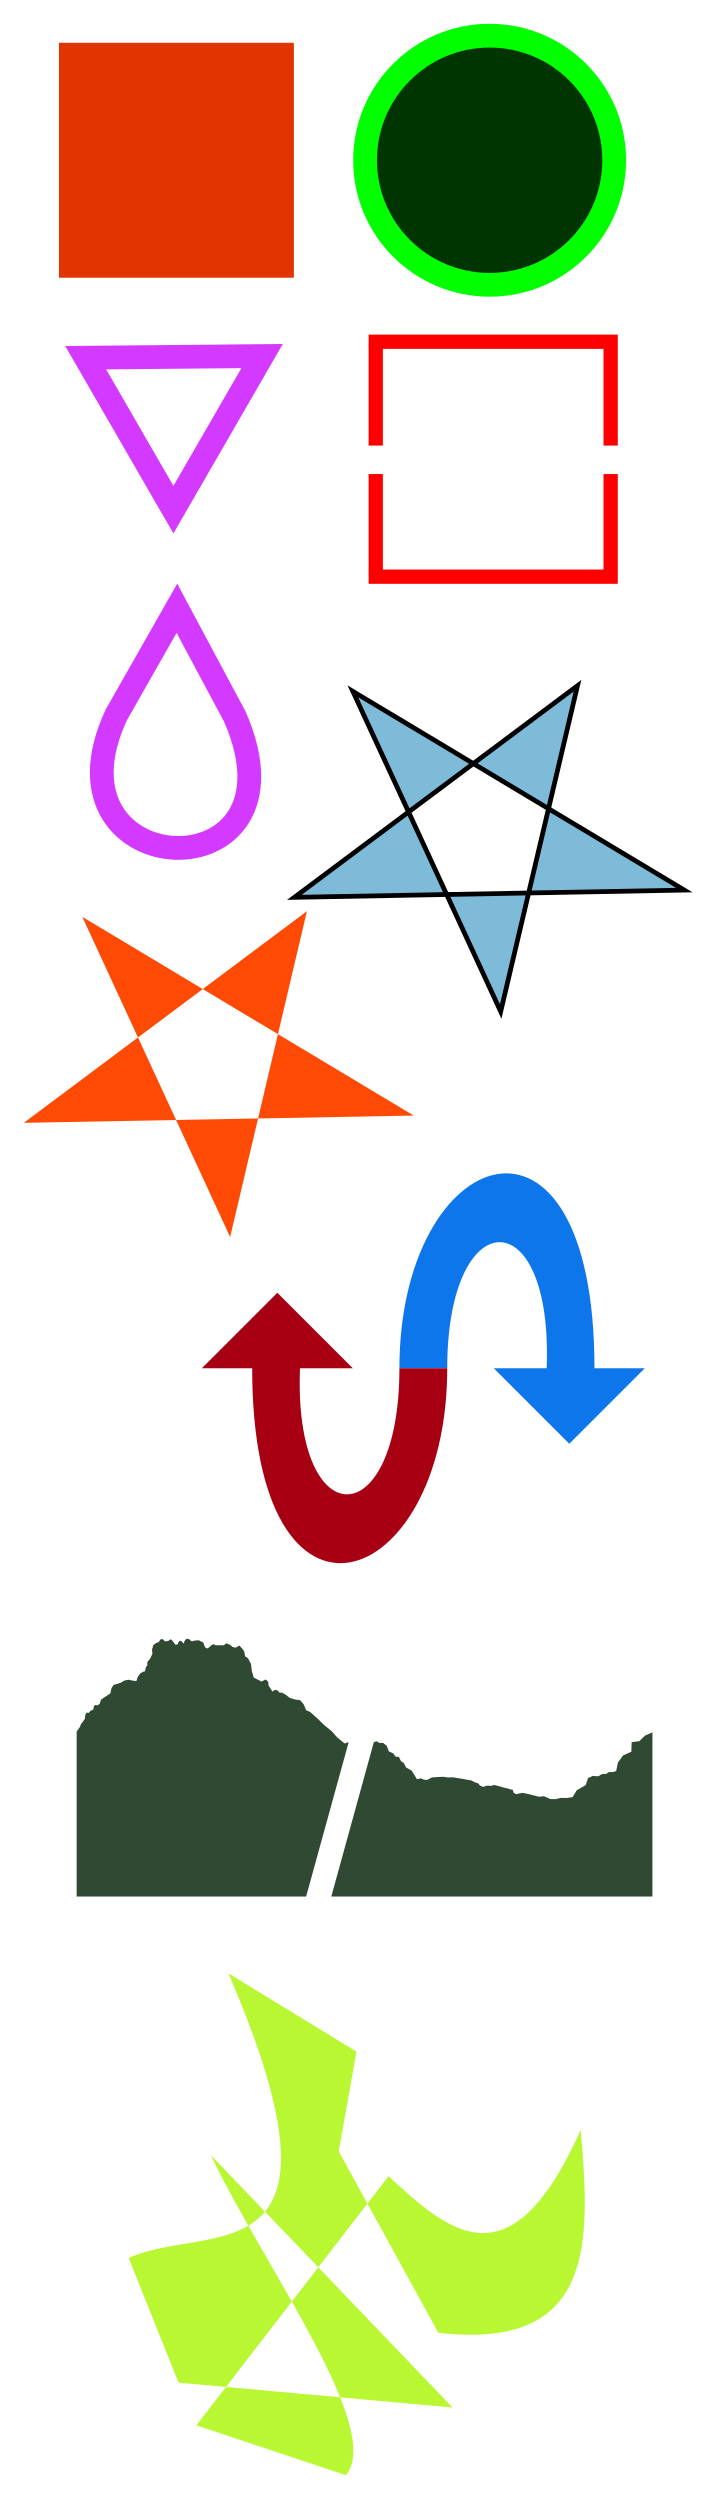
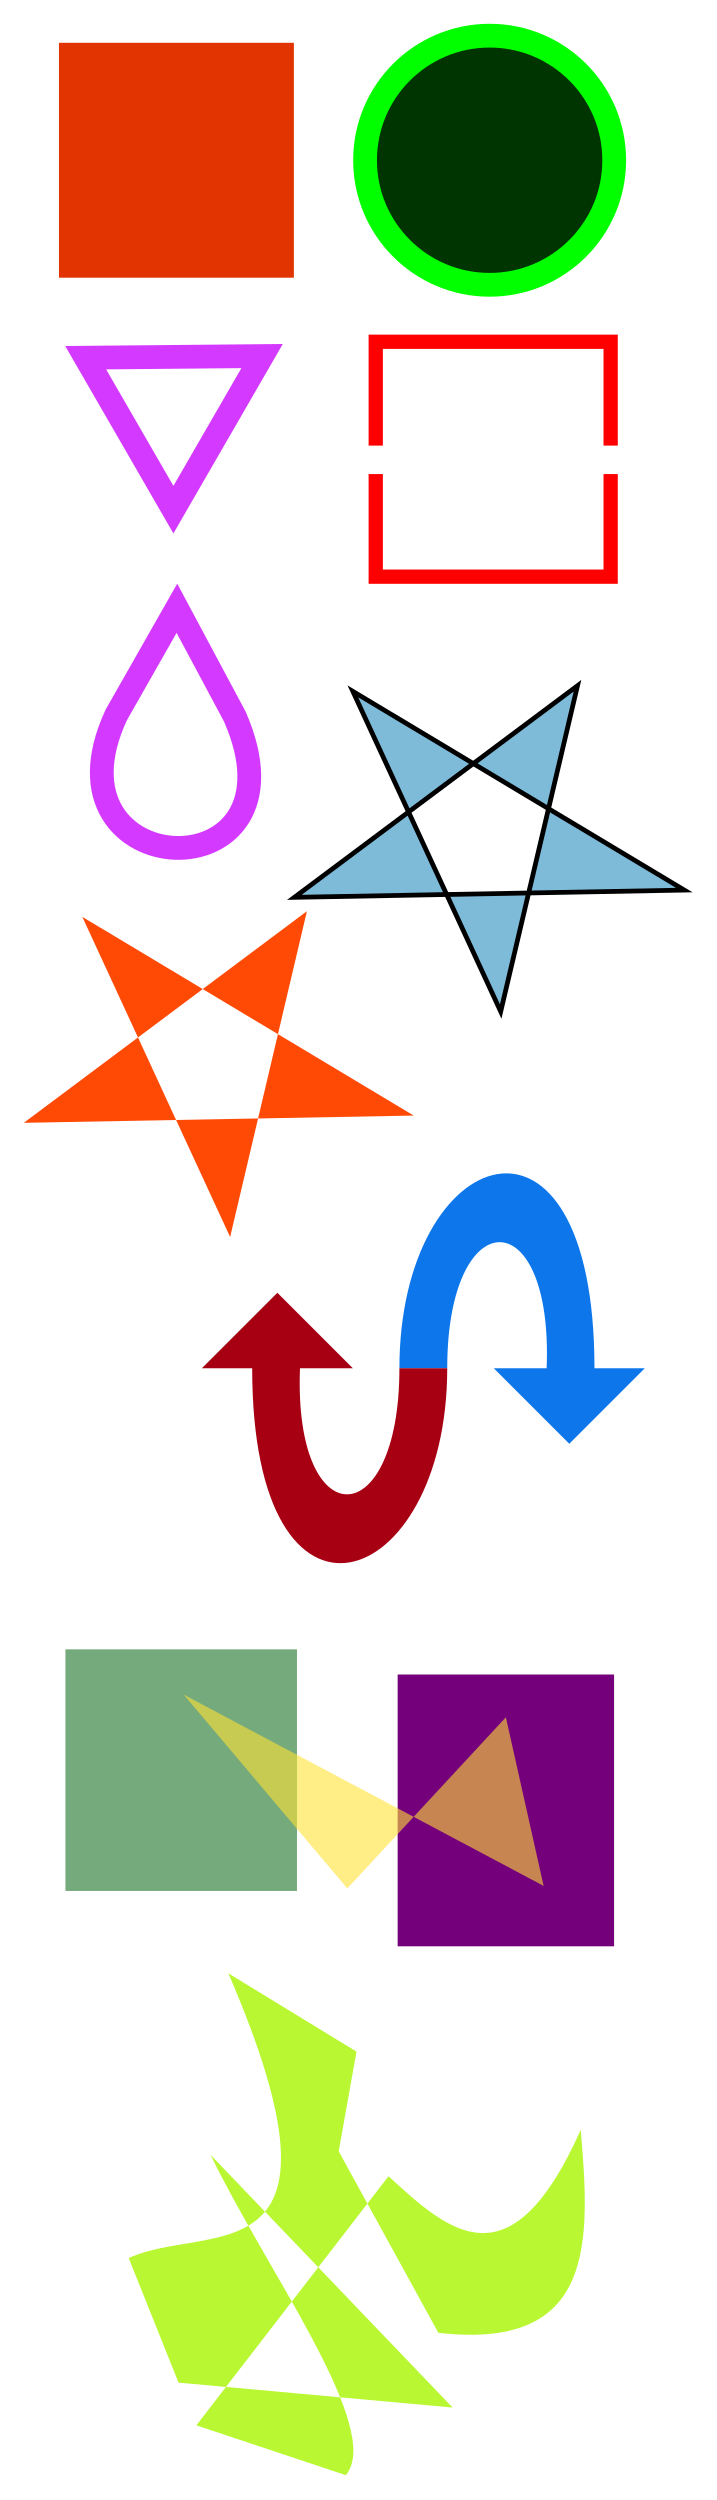
<svg xmlns="http://www.w3.org/2000/svg" width="150.629mm" height="525.645mm" viewBox="0 0 150.629 525.645" version="1.1" id="svg8">
  <defs id="defs2">
    </defs>
  <rect style="fill:#e13400;fill-opacity:1;stroke:none;stroke-width:1;stroke-miterlimit:4;stroke-dasharray:none;stroke-opacity:1" id="rect825" width="49.391" height="49.391" x="12.399" y="8.997" />
  <circle style="fill:#003400;fill-opacity:1;stroke:#02ff00;stroke-width:5;stroke-miterlimit:4;stroke-dasharray:none;stroke-opacity:1" id="path827" cx="102.95" cy="33.692" r="26.192" />
  <path style="fill:none;stroke:#d439ff;stroke-width:5;stroke-linecap:butt;stroke-linejoin:miter;stroke-miterlimit:4;stroke-dasharray:none;stroke-opacity:1" d="M 18.012,75.205 36.461,107.16 55.108,74.862 Z" id="path829" />
  <path id="rect825-9" style="fill:none;fill-opacity:1;stroke:#ff0000;stroke-width:3;stroke-miterlimit:4;stroke-dasharray:none;stroke-opacity:1" d="M 79.002,99.676 V 121.25 H 128.394 V 99.676 M 128.394,93.69 V 71.858 H 79.002 V 93.69" />
  <path style="fill:none;stroke:#d439ff;stroke-width:5;stroke-linecap:butt;stroke-linejoin:miter;stroke-miterlimit:4;stroke-dasharray:none;stroke-opacity:1" d="M 24.444,150.323 37.196,127.893 49.37,150.666 C 66.081,188.766 7.733,186.306 24.444,150.323 Z" id="path829-9" />
  <path style="fill:#7dbbd9;fill-opacity:1;fill-rule:evenodd;stroke:#000000;stroke-width:1;stroke-linecap:butt;stroke-linejoin:miter;stroke-miterlimit:4;stroke-dasharray:none;stroke-opacity:1" d="M 74.195,145.368 105.275,212.684 121.423,144.175 61.888,188.674 143.877,187.148 Z" id="path825" />
  <path style="fill:#ff4a06;fill-opacity:1;fill-rule:evenodd;stroke:none;stroke-width:0.265px;stroke-linecap:butt;stroke-linejoin:miter;stroke-opacity:1" d="M 17.306,192.777 86.988,234.557 5,236.083 64.534,191.584 48.387,260.093 Z" id="path825-3" />
  <path style="fill:#0c76ea;fill-opacity:1;stroke:none;stroke-width:0.265px;stroke-linecap:butt;stroke-linejoin:miter;stroke-opacity:1" d="M 94.034,287.688 C 94.034,252.531 116.339,252.156 114.937,287.689 H 103.824 L 119.699,303.564 135.574,287.689 H 124.991 C 124.991,226.223 83.98,240.328 83.98,287.688 Z" id="path4537" />
  <path id="path4554" d="M 83.98,287.688 H 94.034 C 94.034,335.049 53.024,349.154 53.024,287.688 H 42.441 L 58.316,271.813 74.191,287.688 H 63.078 C 61.676,323.221 83.98,322.846 83.98,287.688 Z" style="fill:#a60012;fill-opacity:1;stroke:none;stroke-width:0.265px;stroke-linecap:butt;stroke-linejoin:miter;stroke-opacity:1" />
-   <path style="fill:#304932;fill-opacity:1;stroke:none;stroke-width:0.276;stroke-linecap:butt;stroke-linejoin:miter;stroke-miterlimit:4;stroke-dasharray:none;stroke-opacity:1" d="M 78.602,366.305 69.659,398.76 H 137.181 V 364.233 L 135.603,364.927 134.429,366.097 132.808,366.302 132.744,368.311 131.023,369.079 129.91,370.609 129.58,372.295 129.286,372.49 128.722,372.597 127.957,372.612 127.439,372.999 126.826,372.955 126.333,373.122 125.888,373.447 125.338,373.459 124.642,373.396 123.627,373.868 123.151,375.331 121.261,376.419 120.395,377.853 119.197,378.035 117.882,378.02 116.813,378.282 115.72,378.269 114.404,377.678 113.297,377.77 112.334,377.523 111.055,377.199 109.906,376.967 109.075,377.106 108.536,377.257 107.987,376.924 107.834,376.344 105.841,375.828 105.028,375.582 103.908,375.301 103.252,375.5 102.885,375.47 102.519,375.44 102.037,375.539 101.614,375.716 100.917,375.423 100.51,374.948 99.85,374.744 99.093,374.35 98.155,374.186 97.213,374.012 96.049,373.833 95.353,373.704 94.104,373.711 93.19,373.586 92.093,373.629 90.8,373.724 90.325,373.988 89.732,374.252 89.073,374.17 88.531,373.922 87.658,374.076 86.566,372.3 85.394,371.64 84.896,370.68 84.314,370.315 83.87,369.405 83.192,369.362 82.698,368.685 81.752,368.224 81.325,367.09 80.531,366.444 79.842,366.499 79.186,366.121 Z" id="path886" />
-   <path style="fill:#304932;fill-opacity:1;stroke:none;stroke-width:0.276;stroke-linecap:butt;stroke-linejoin:miter;stroke-miterlimit:4;stroke-dasharray:none;stroke-opacity:1" d="M 39.446,344.548 39.056,344.681 38.788,345.078 38.642,345.554 38.342,345.302 38.067,344.983 37.744,345.028 37.504,345.303 37.381,345.712 36.9,345.83 36.551,345.379 36.203,344.9 35.837,344.666 35.431,345.001 35.073,345.064 34.667,345.127 34.396,344.78 34.06,344.621 33.698,344.73 33.403,345.245 32.934,345.404 32.276,345.832 31.969,346.814 32.035,347.729 31.568,348.753 30.967,349.453 30.975,350.137 30.652,350.593 30.483,351.414 30.208,351.449 29.531,351.81 28.997,352.519 28.673,353.473 27.815,353.347 27.037,353.174 26.141,353.354 25.374,353.818 24.574,354.065 23.901,354.249 23.446,354.921 23.192,356.062 21.804,356.959 21.236,357.373 20.95,358.246 20.498,358.598 20.14,358.471 19.773,358.662 19.595,359.486 19.07,359.667 18.651,360.155 18.19,360.091 17.93,360.601 17.845,361.412 17.512,361.878 17.027,362.516 16.815,363.078 16.464,363.571 16.114,364.064 V 398.76 H 64.368 L 73.31,366.305 72.452,366.574 70.863,365.264 69.793,364.046 68.098,362.651 66.752,361.336 65.257,359.994 64.359,359.573 63.845,358.339 63.091,357.469 62.053,357.331 60.949,357.017 60.113,356.35 59.279,355.888 58.794,355.9 58.361,355.425 57.842,355.295 57.273,355.653 56.871,355.021 56.469,354.39 56.386,353.566 55.837,353.121 55.005,353.559 53.356,352.728 52.96,351.38 52.767,349.868 52.169,348.686 51.544,348.245 51.327,347.165 50.931,346.663 50.359,345.995 49.507,346.44 48.912,346.285 48.368,345.841 47.593,345.514 47.045,345.928 45.347,345.928 44.916,345.701 44.485,345.886 44.025,346.33 43.59,346.608 43.105,346.351 42.746,345.352 41.757,344.871 40.768,344.972 40.425,345.105 40.036,344.932 39.812,344.663 Z" id="path814" />
  <path style="fill:#b9f732;fill-opacity:1;fill-rule:evenodd;stroke:none;stroke-width:0.265px;stroke-linecap:butt;stroke-linejoin:miter;stroke-opacity:1" d="M 81.693,457.565 41.282,509.95 72.712,520.427 C 80.8,510.752 55.776,476.996 44.275,453.075 L 95.163,506.208 37.54,500.97 27.063,474.777 C 43.538,467.08 76.211,480.305 48.017,414.909 L 74.958,431.373 71.216,452.327 92.17,490.493 C 125.293,494.276 124.122,471.386 122.104,447.837 107.339,480.851 94.508,469.384 81.693,457.565 Z" id="path906" />
+   <rect style="fill:#75aa7c;fill-opacity:1;fill-rule:evenodd;stroke:none;stroke-width:1.323;stroke-linecap:butt;stroke-miterlimit:4;stroke-dasharray:none;stroke-dashoffset:0;stroke-opacity:1" id="rect828" width="48.683" height="50.8" x="13.758" y="346.787" />
+   <rect style="fill:#75007c;fill-opacity:1;fill-rule:evenodd;stroke:none;stroke-width:1.323;stroke-linecap:butt;stroke-miterlimit:4;stroke-dasharray:none;stroke-dashoffset:0;stroke-opacity:1" id="rect830" width="45.508" height="57.15" x="83.608" y="352.078" />
+   <path style="fill:#ffe035;stroke:none;stroke-width:0.265px;stroke-linecap:butt;stroke-linejoin:miter;stroke-opacity:1;fill-opacity:0.597" d="M 38.629,356.312 73.025,397.057 106.362,361.074 114.3,396.528 Z" id="path832" />
</svg>
